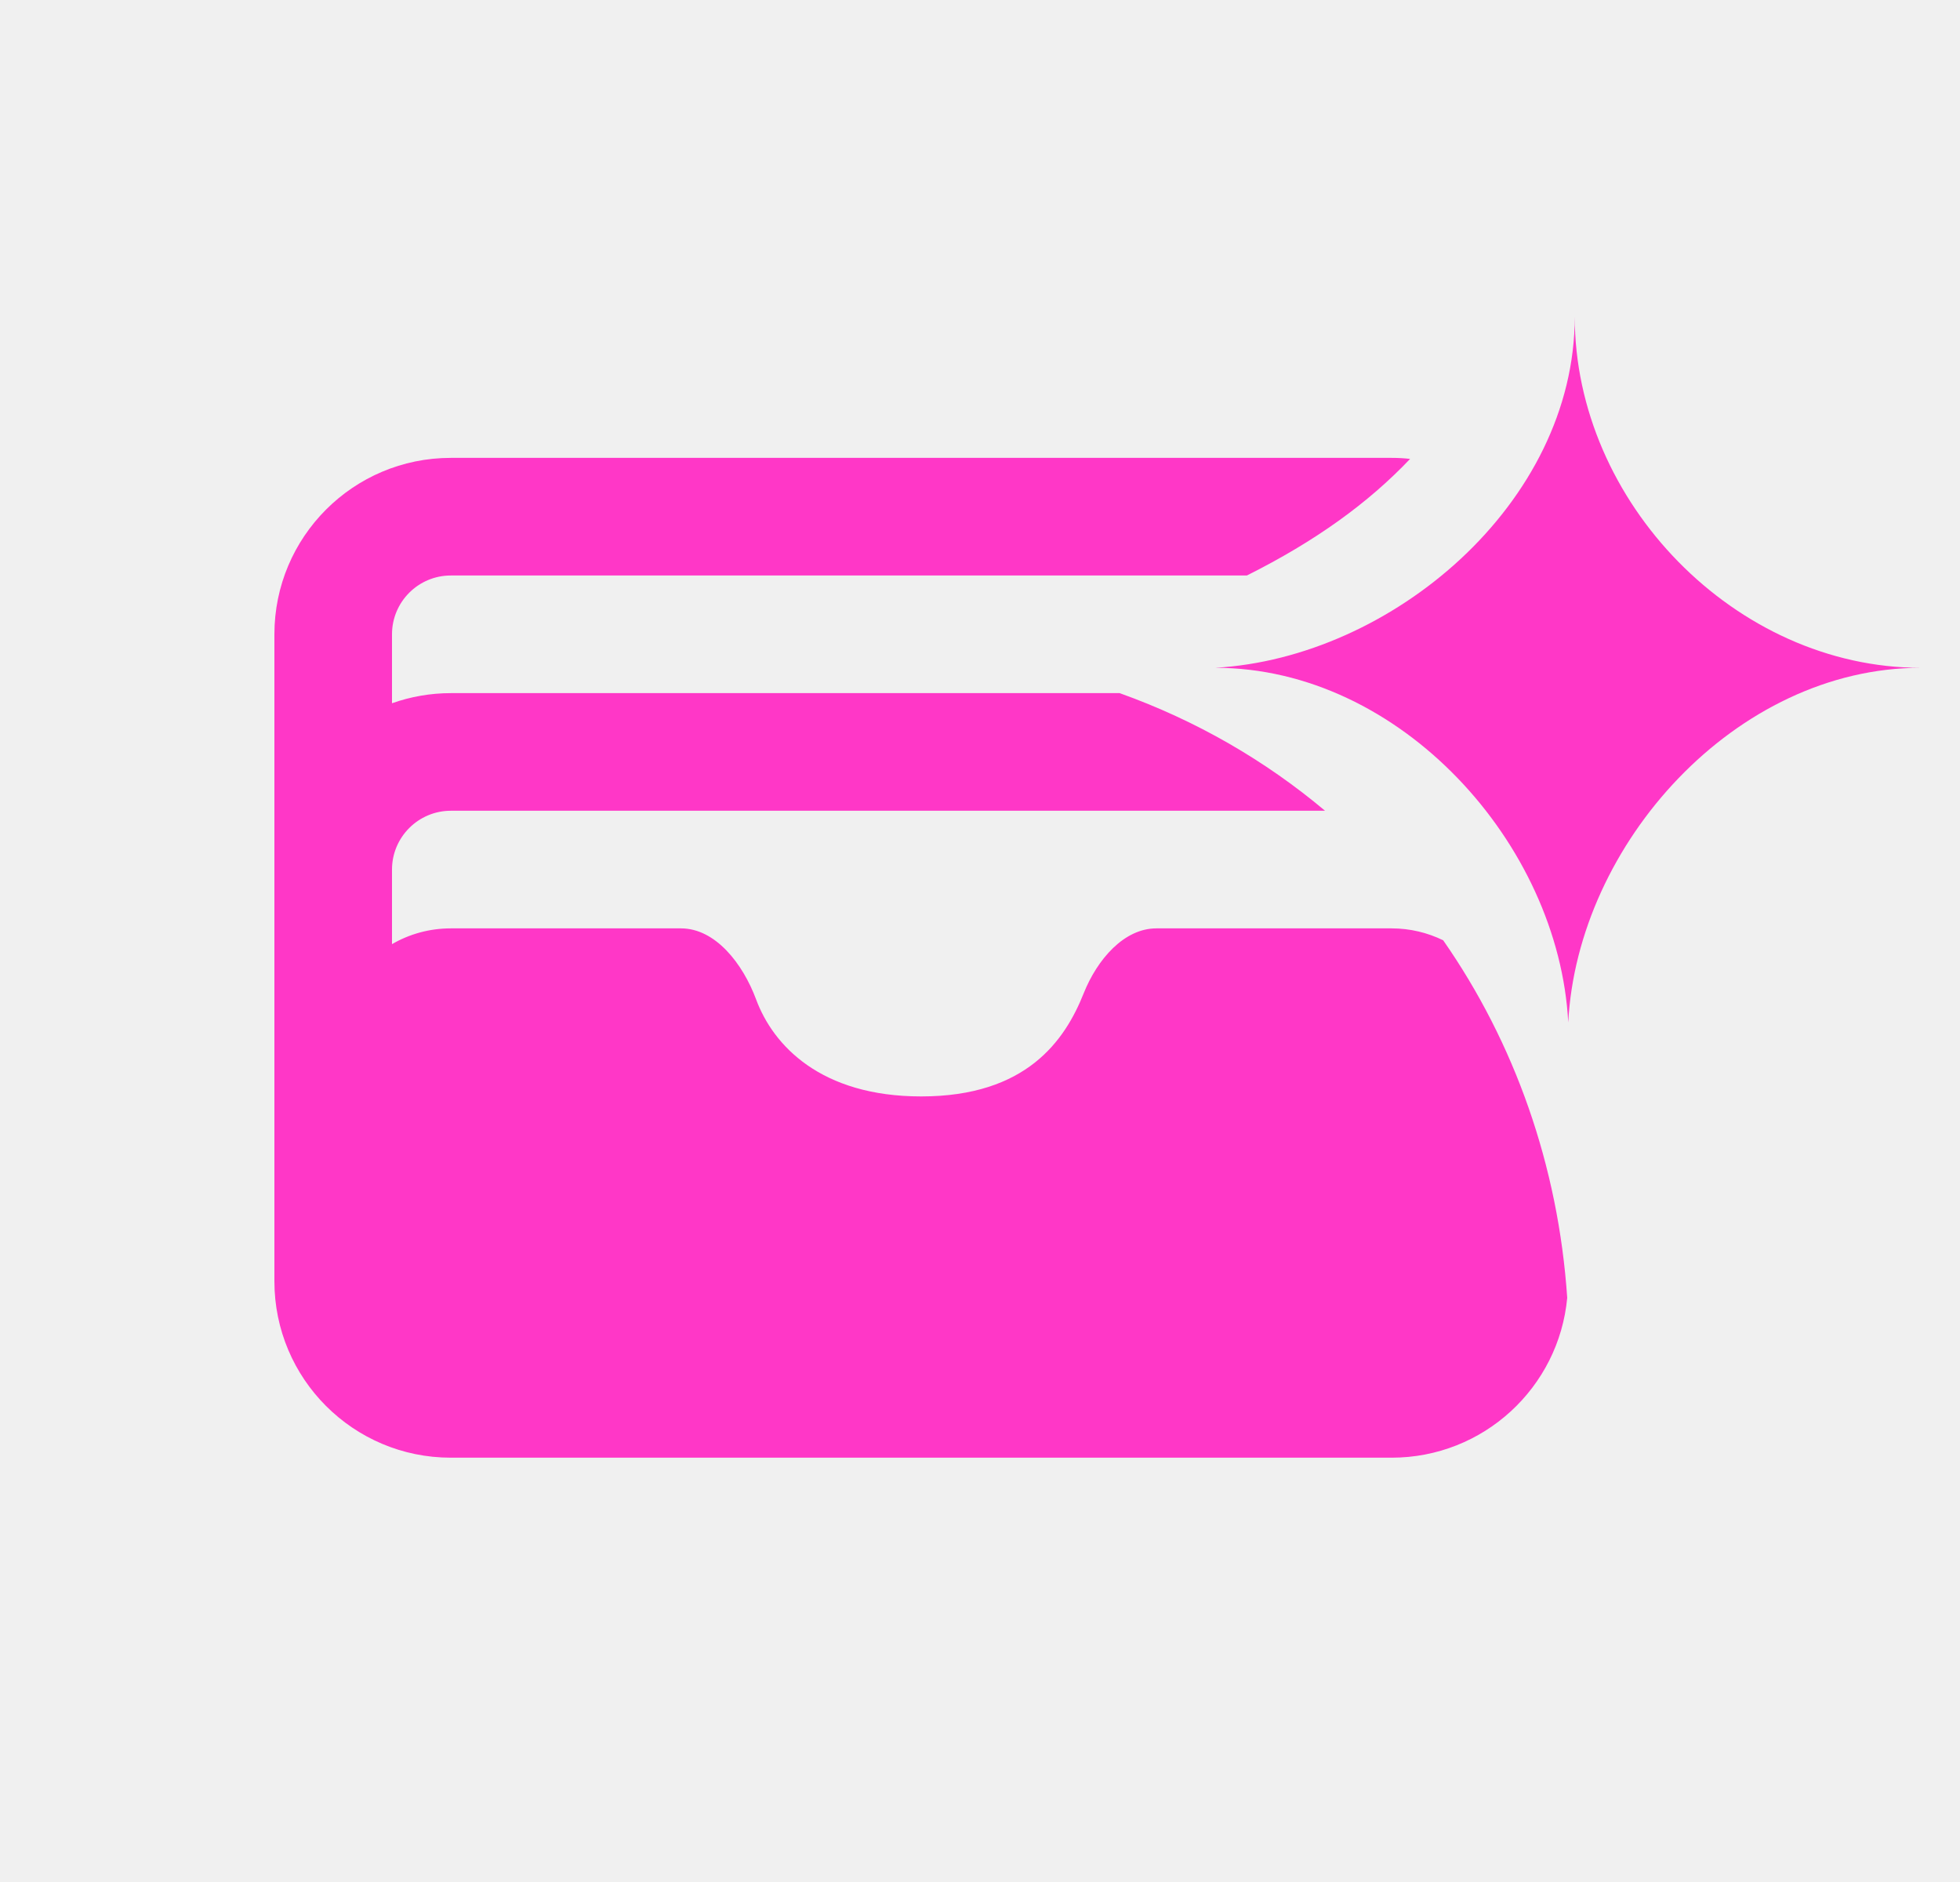
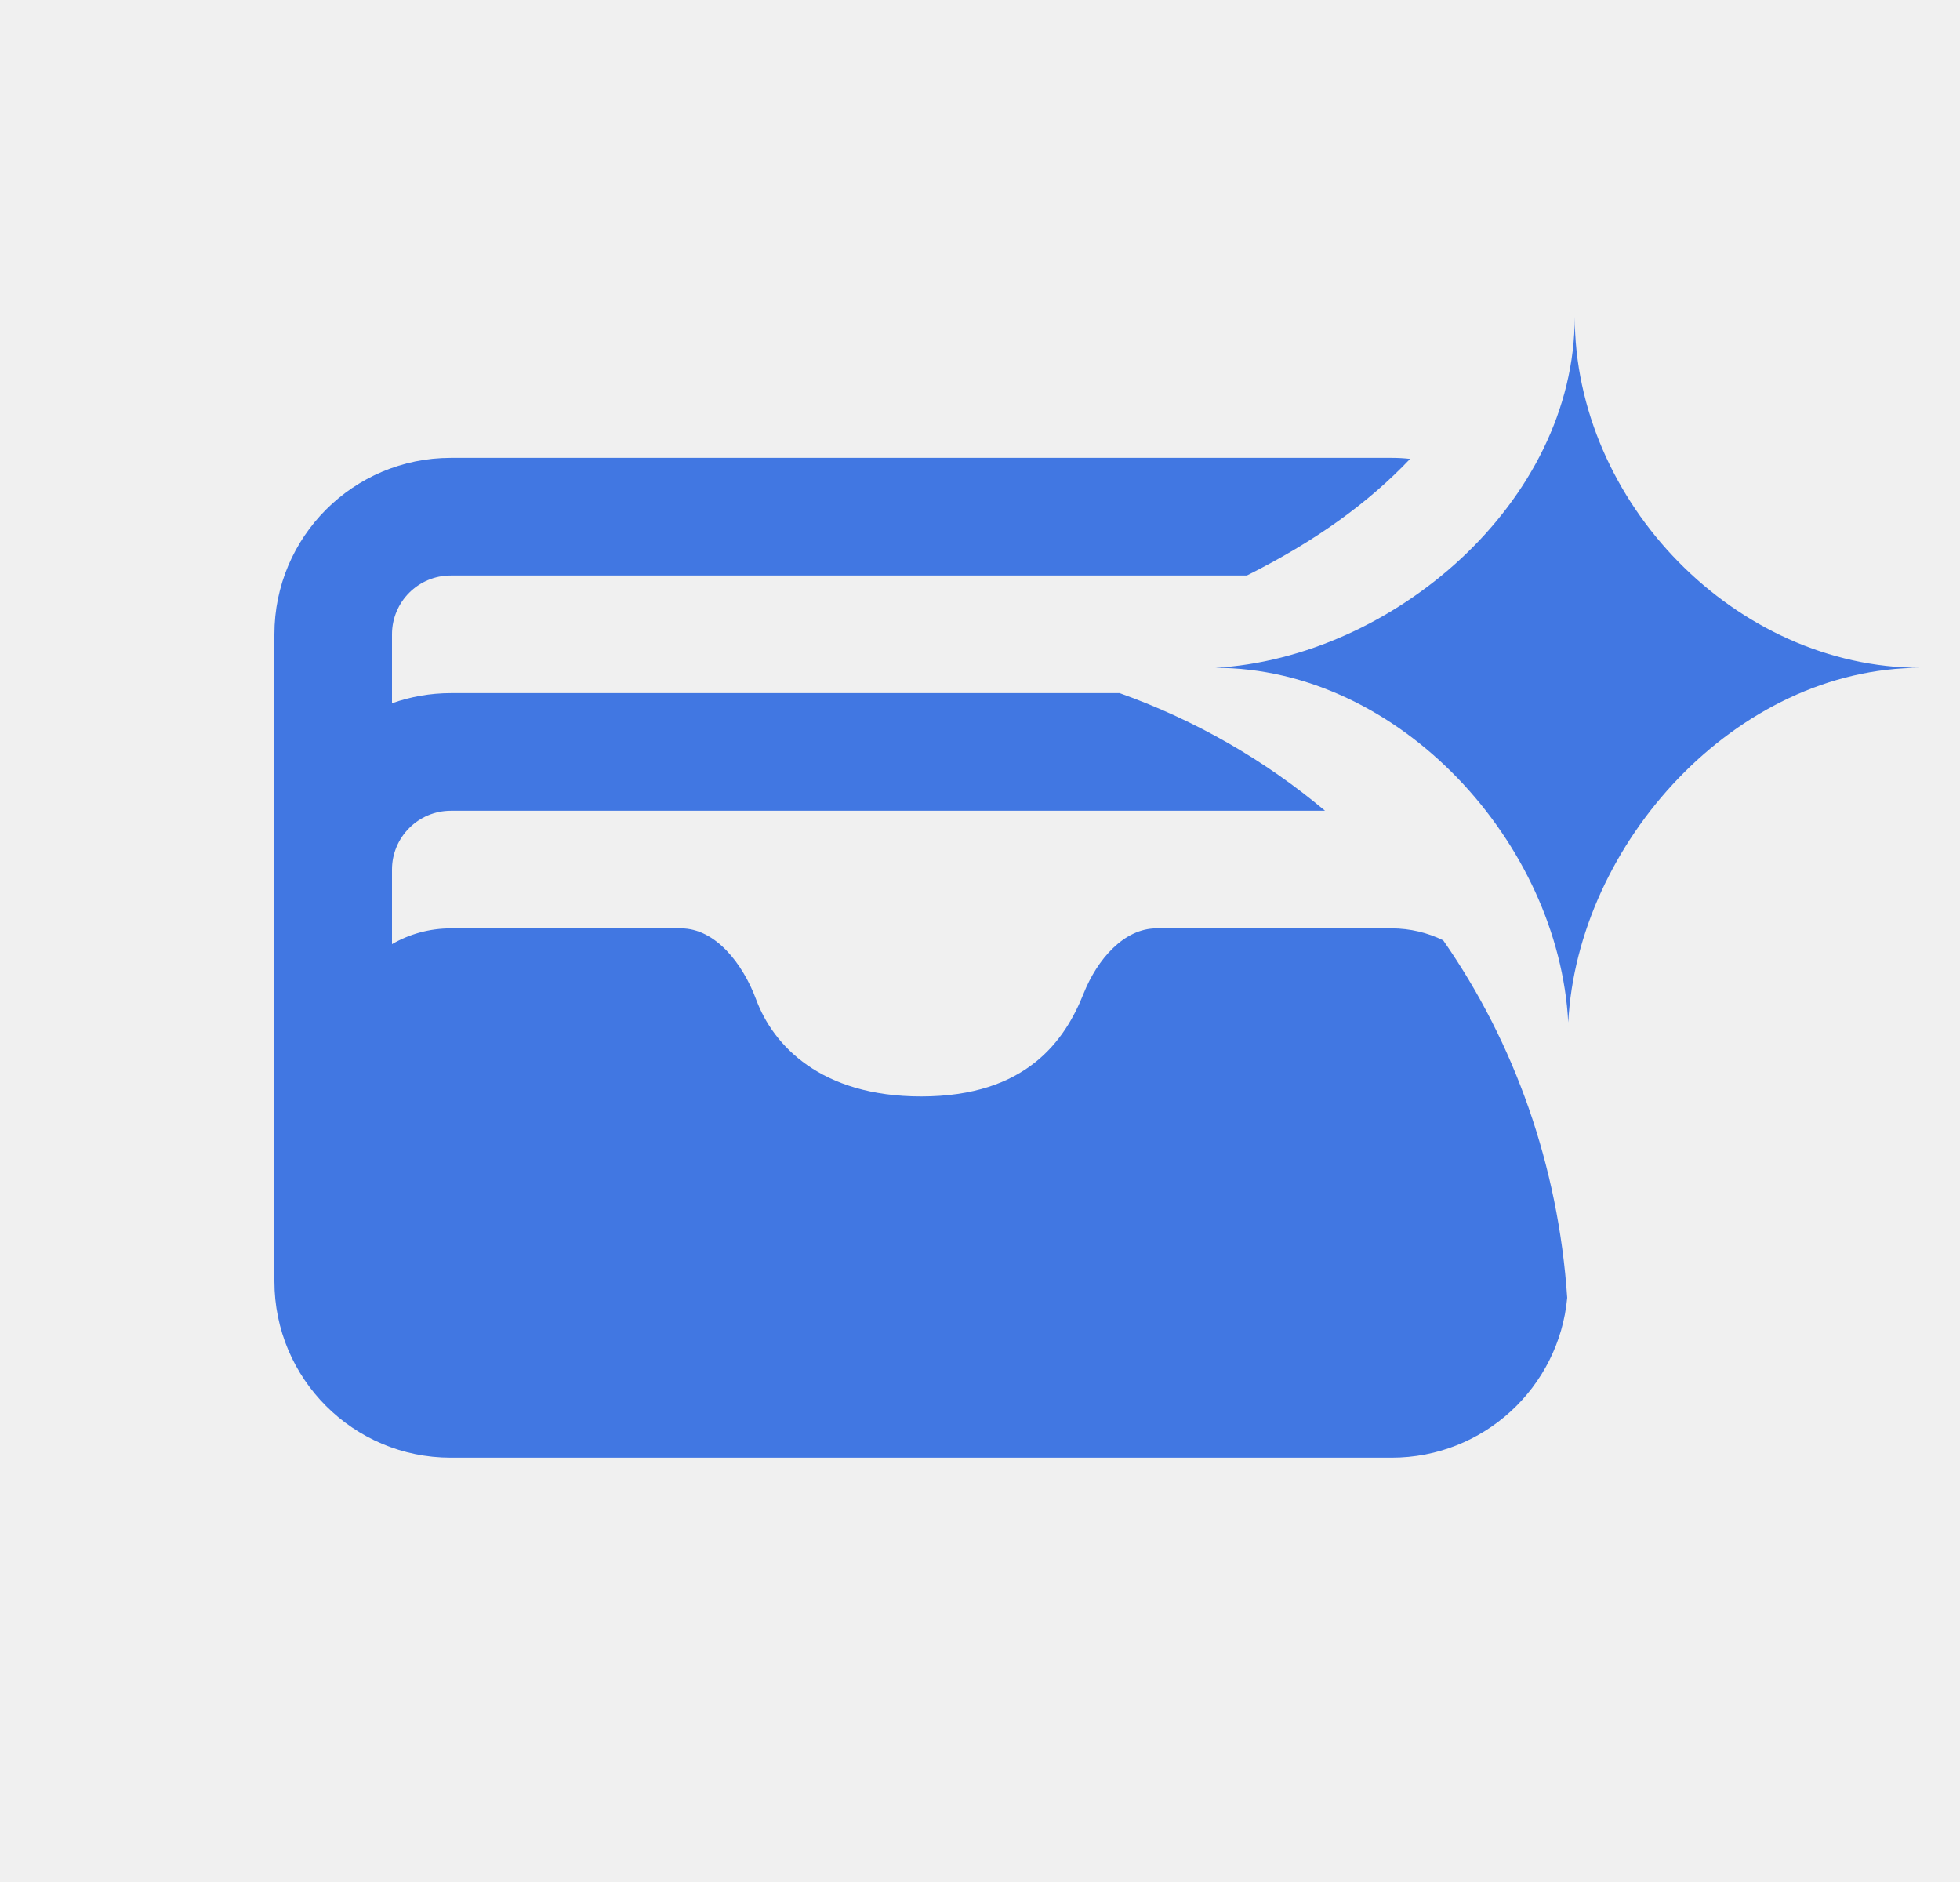
<svg xmlns="http://www.w3.org/2000/svg" width="25" height="24" viewBox="0 0 25 24" fill="none">
  <g clip-path="url(#clip0_2048_10941)">
-     <path d="M24.5 8.516C22.137 8.516 20.086 6.401 20.086 4.039C20.086 6.418 17.75 8.389 15.5 8.516C17.863 8.516 19.884 10.763 20.003 13.039C20.121 10.763 22.137 8.516 24.5 8.516Z" fill="#FF37C7" />
-     <path d="M17.75 5.839C17.829 5.839 17.908 5.843 17.986 5.852C17.452 6.415 16.777 6.902 15.904 7.339H5.75C5.336 7.339 5 7.675 5 8.089V8.968C5.235 8.885 5.488 8.839 5.751 8.839H14.281C15.26 9.189 16.14 9.7 16.901 10.339H5.751C5.336 10.339 5 10.676 5 11.089V12.04C5.221 11.912 5.477 11.839 5.75 11.839H8.686C9.124 11.839 9.474 12.286 9.645 12.747C9.862 13.331 10.467 13.982 11.75 13.982C13.092 13.982 13.583 13.27 13.823 12.666C13.995 12.236 14.336 11.839 14.75 11.839H17.75C17.986 11.839 18.209 11.894 18.408 11.991C19.318 13.296 19.876 14.864 19.99 16.55C19.884 17.694 18.922 18.589 17.75 18.589H5.75C4.507 18.589 3.5 17.582 3.5 16.339V8.089C3.5 6.847 4.507 5.839 5.75 5.839H17.75Z" fill="#FF37C7" />
+     <path d="M24.5 8.516C22.137 8.516 20.086 6.401 20.086 4.039C20.086 6.418 17.75 8.389 15.5 8.516C17.863 8.516 19.884 10.763 20.003 13.039C20.121 10.763 22.137 8.516 24.5 8.516Z" fill="#4177e2" />
+     <path d="M17.75 5.839C17.829 5.839 17.908 5.843 17.986 5.852C17.452 6.415 16.777 6.902 15.904 7.339H5.75C5.336 7.339 5 7.675 5 8.089V8.968C5.235 8.885 5.488 8.839 5.751 8.839H14.281C15.26 9.189 16.14 9.7 16.901 10.339H5.751C5.336 10.339 5 10.676 5 11.089V12.04C5.221 11.912 5.477 11.839 5.75 11.839H8.686C9.124 11.839 9.474 12.286 9.645 12.747C9.862 13.331 10.467 13.982 11.75 13.982C13.092 13.982 13.583 13.27 13.823 12.666C13.995 12.236 14.336 11.839 14.75 11.839H17.75C17.986 11.839 18.209 11.894 18.408 11.991C19.318 13.296 19.876 14.864 19.99 16.55C19.884 17.694 18.922 18.589 17.75 18.589H5.75C4.507 18.589 3.5 17.582 3.5 16.339V8.089C3.5 6.847 4.507 5.839 5.75 5.839H17.75Z" fill="#4177e2" />
  </g>
  <defs>
    <clipPath id="clip0_2048_10941">
      <rect width="24" height="24" fill="white" transform="translate(0.5)" />
    </clipPath>
  </defs>
</svg>
